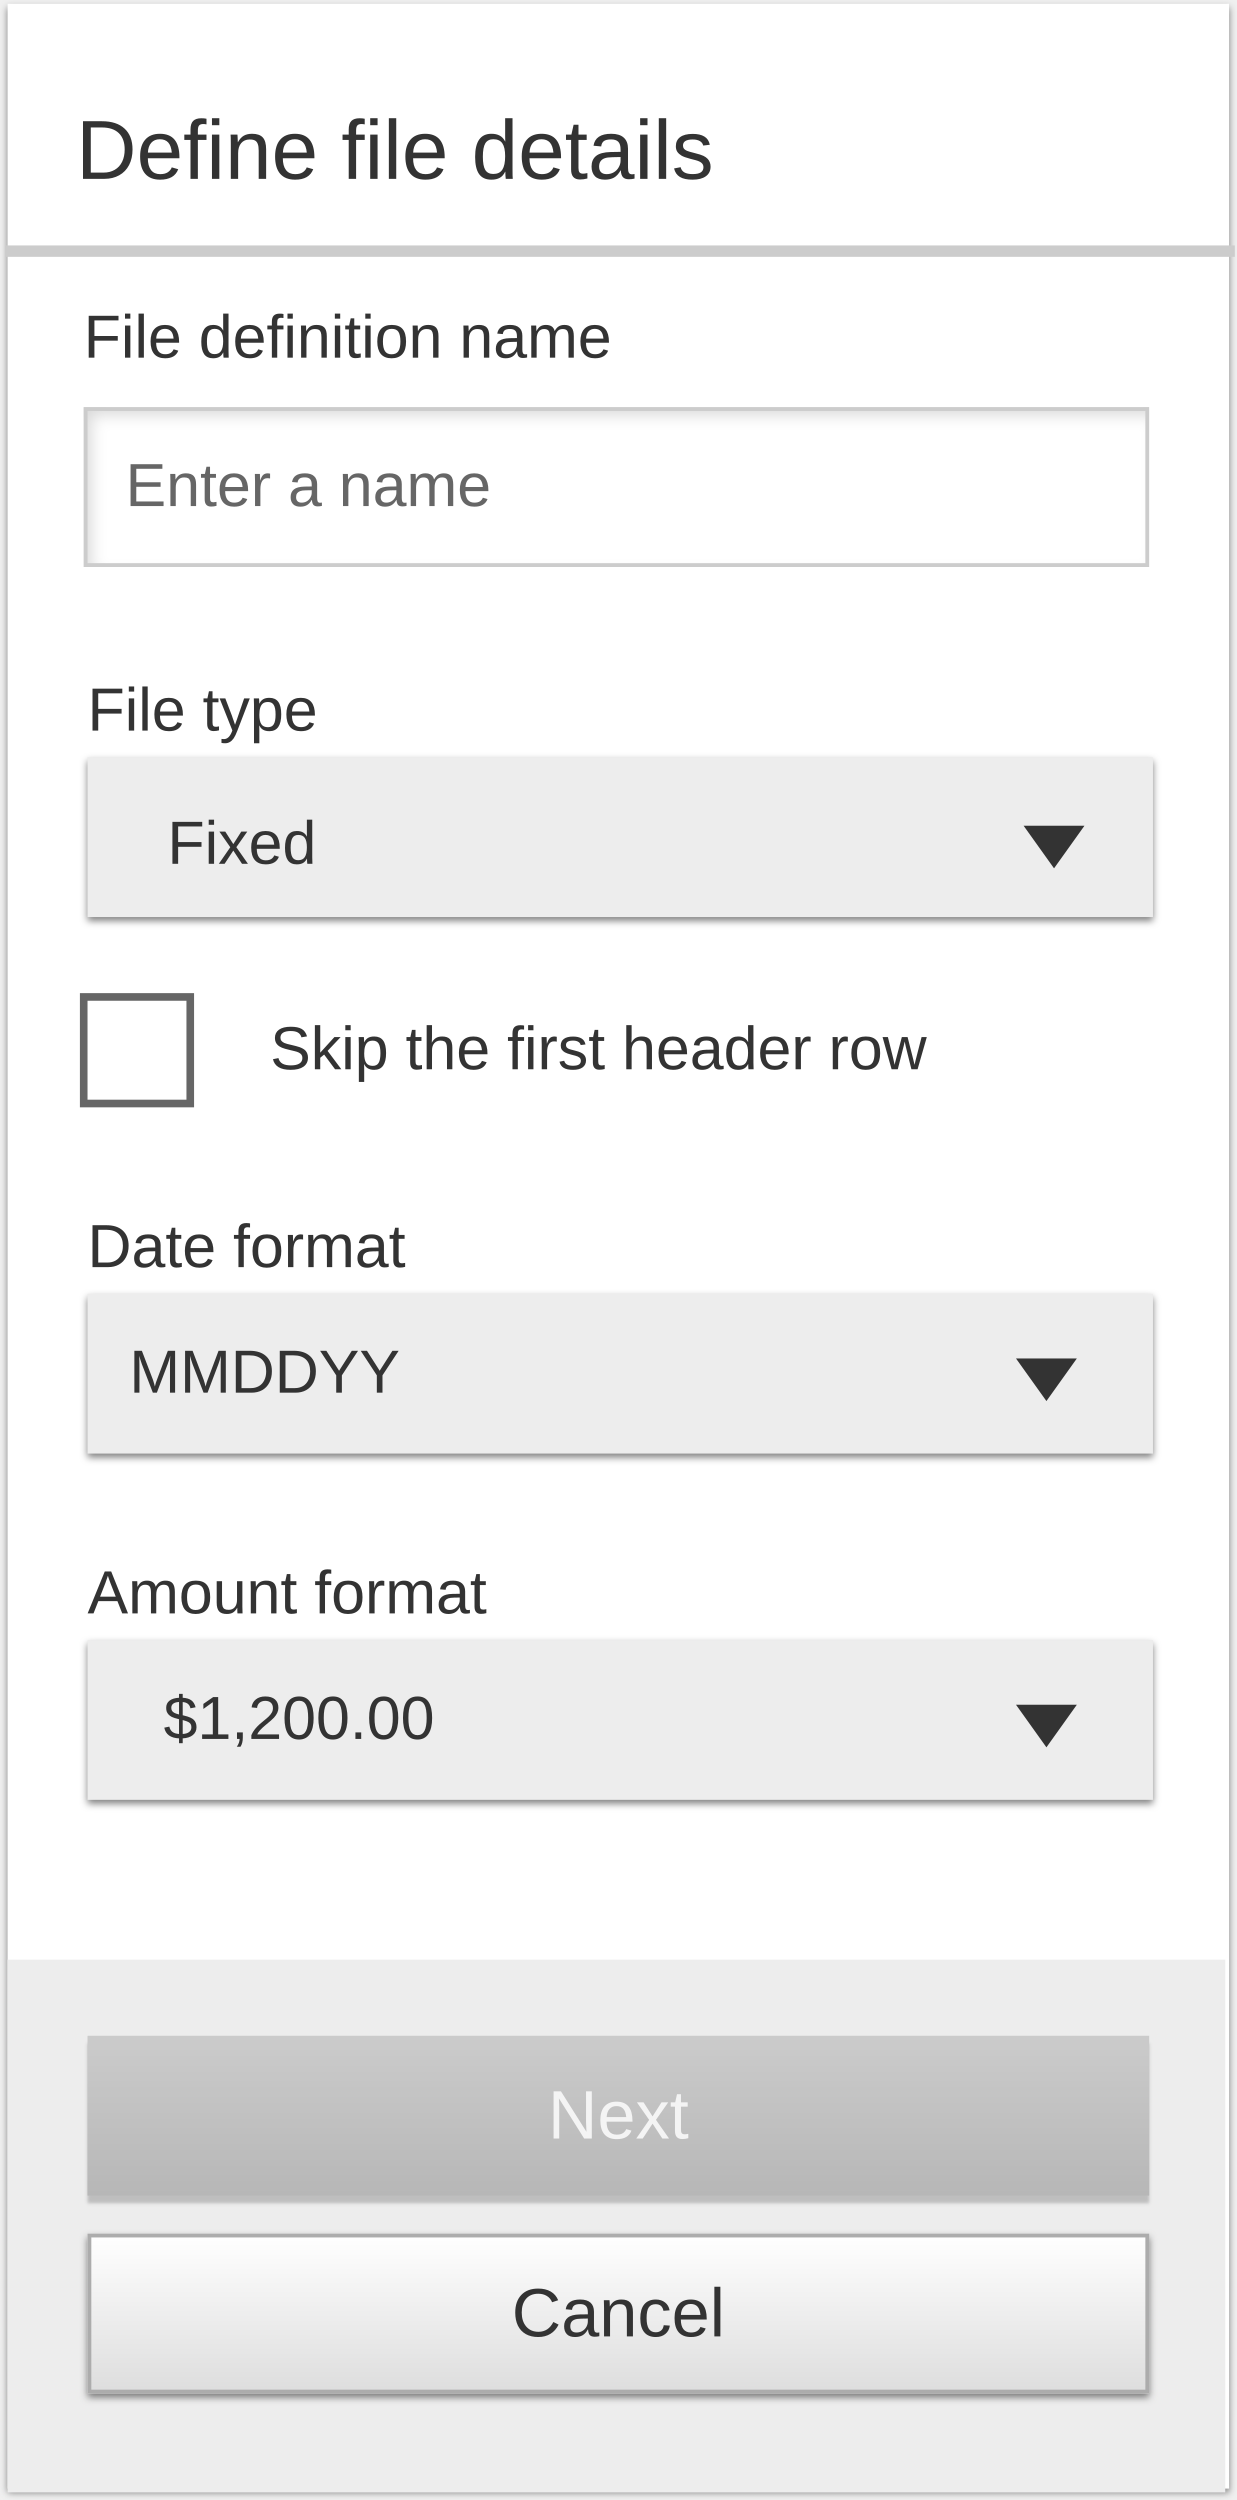
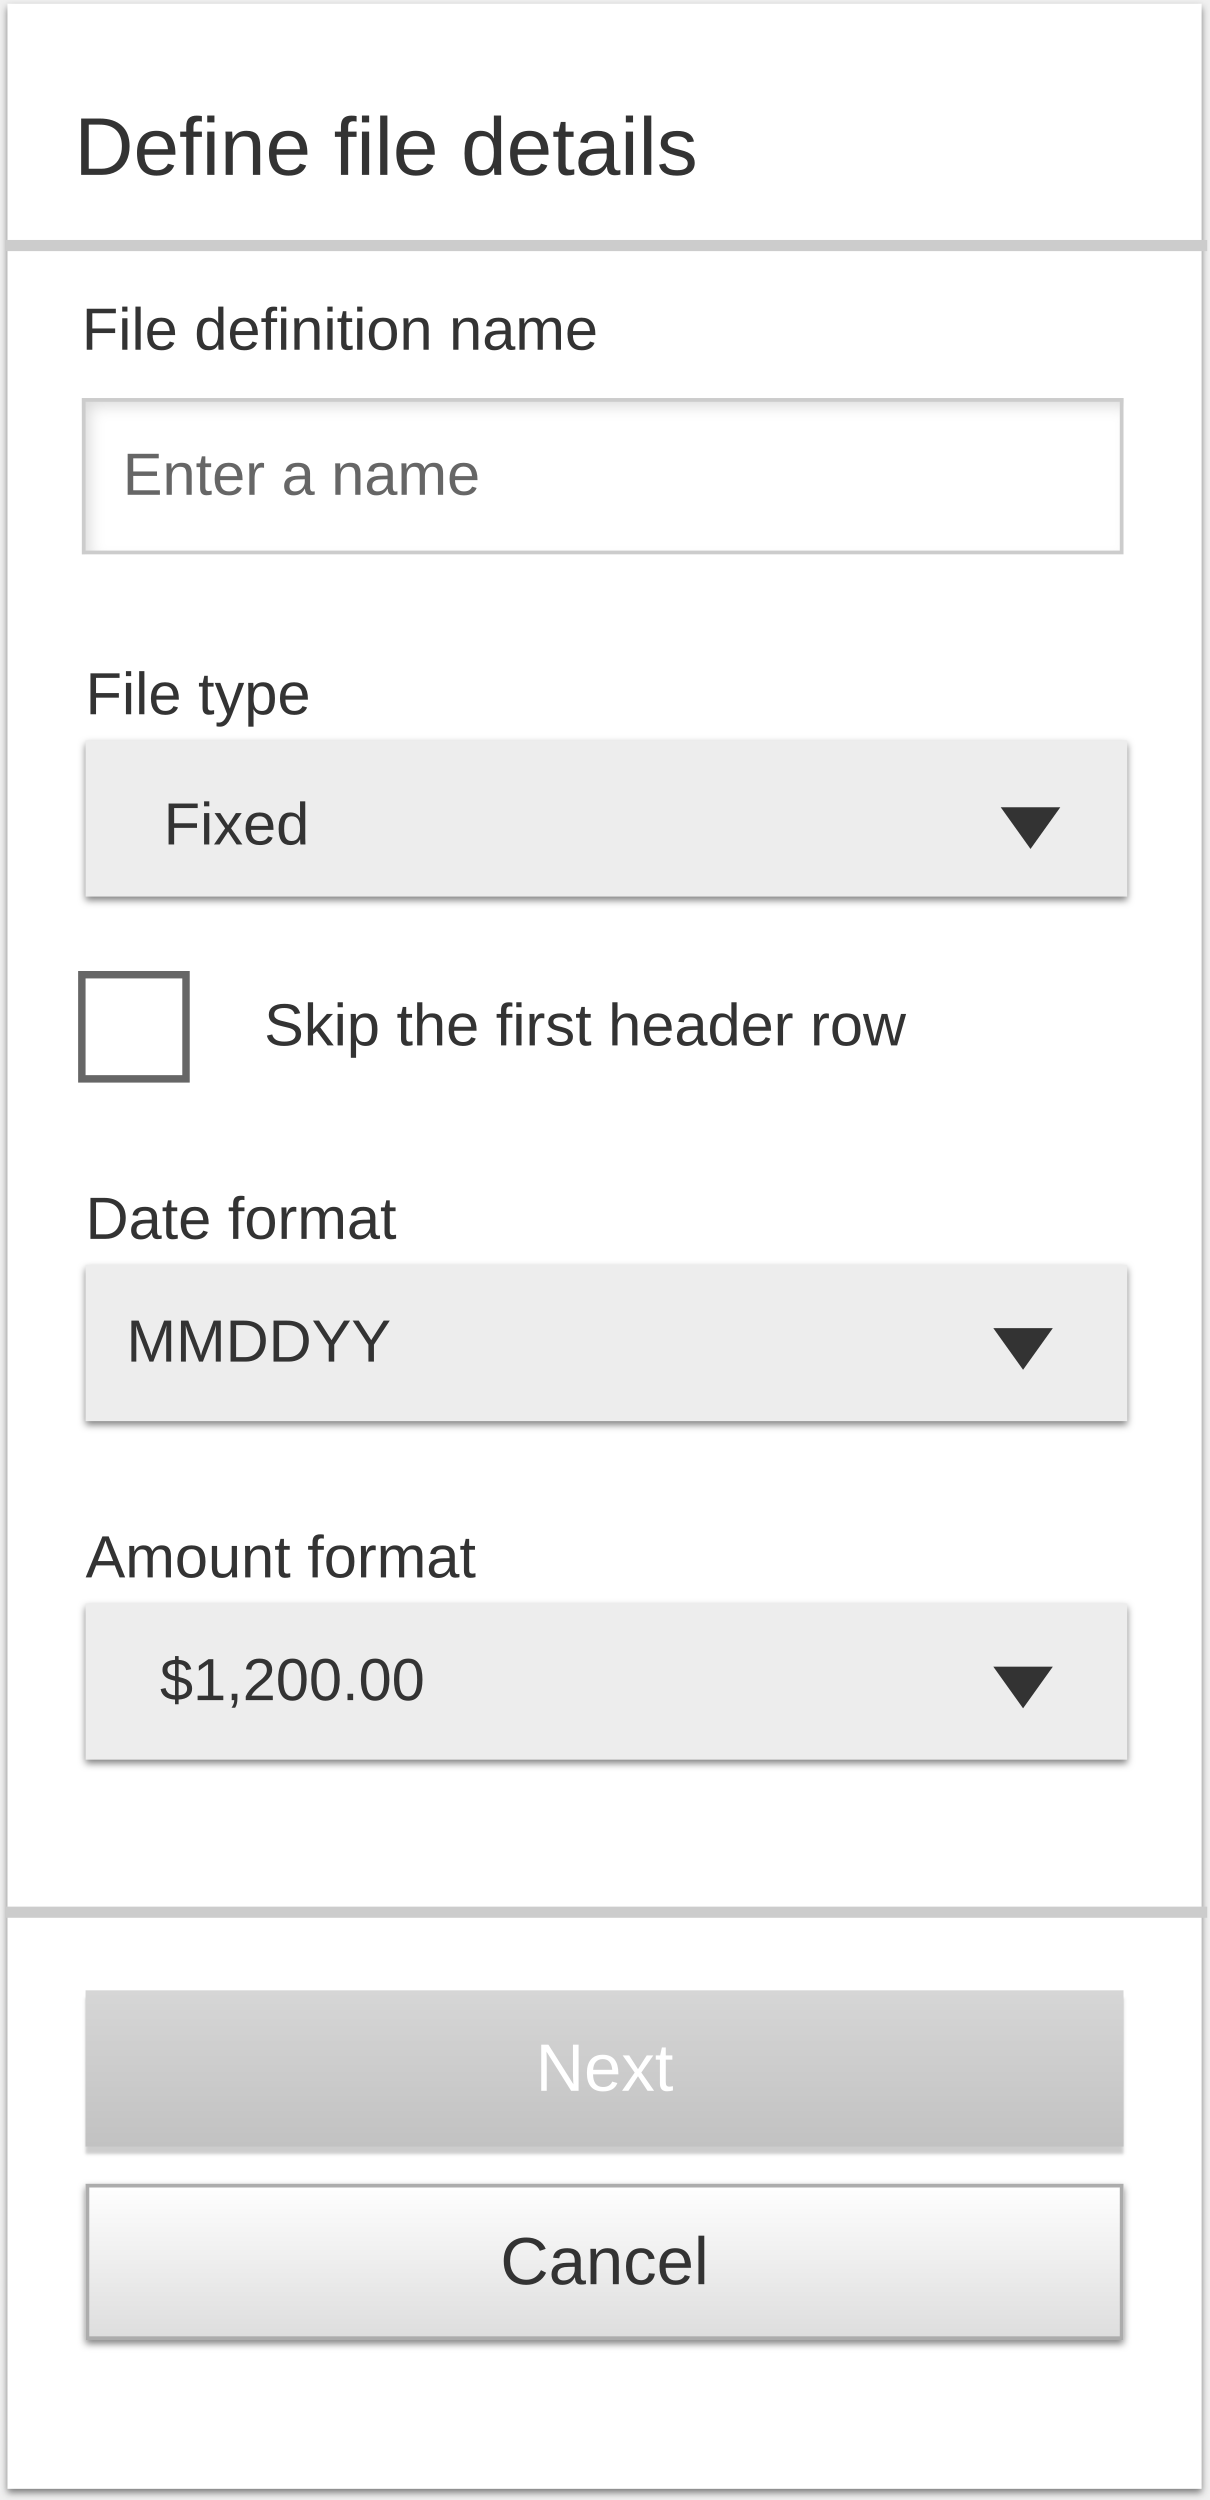
- <svg xmlns="http://www.w3.org/2000/svg" xmlns:xlink="http://www.w3.org/1999/xlink" width="325px" height="657px" viewBox="0 0 325 657" version="1.1">
+ <svg xmlns="http://www.w3.org/2000/svg" xmlns:xlink="http://www.w3.org/1999/xlink" width="325px" height="672px" viewBox="0 0 325 672" version="1.1">
  <defs>
-     <rect id="path-1" x="0" y="0" width="321" height="653" />
+     <rect id="path-1" x="0" y="0" width="321" height="668" />
    <filter x="-50%" y="-50%" width="200%" height="200%" filterUnits="objectBoundingBox" id="filter-2">
      <feOffset dx="0" dy="1" in="SourceAlpha" result="shadowOffsetOuter1" />
      <feGaussianBlur stdDeviation="1" in="shadowOffsetOuter1" result="shadowBlurOuter1" />
      <feColorMatrix values="0 0 0 0 0   0 0 0 0 0   0 0 0 0 0  0 0 0 0.5 0" type="matrix" in="shadowBlurOuter1" />
    </filter>
    <linearGradient x1="50%" y1="0%" x2="50%" y2="100%" id="linearGradient-3">
      <stop stop-color="#999999" offset="0%" />
      <stop stop-color="#666666" offset="100%" />
    </linearGradient>
    <rect id="path-4" x="0" y="0" width="279" height="42" />
    <filter x="-50%" y="-50%" width="200%" height="200%" filterUnits="objectBoundingBox" id="filter-5">
      <feOffset dx="0" dy="2" in="SourceAlpha" result="shadowOffsetOuter1" />
      <feGaussianBlur stdDeviation="0.5" in="shadowOffsetOuter1" result="shadowBlurOuter1" />
      <feColorMatrix values="0 0 0 0 0   0 0 0 0 0   0 0 0 0 0  0 0 0 0.5 0" type="matrix" in="shadowBlurOuter1" />
    </filter>
    <linearGradient x1="50%" y1="0%" x2="50%" y2="100%" id="linearGradient-6">
      <stop stop-color="#FFFFFF" offset="0%" />
      <stop stop-color="#DDDDDD" offset="100%" />
    </linearGradient>
    <rect id="path-7" x="0" y="0" width="279" height="42" />
    <filter x="-50%" y="-50%" width="200%" height="200%" filterUnits="objectBoundingBox" id="filter-8">
      <feOffset dx="0" dy="1" in="SourceAlpha" result="shadowOffsetOuter1" />
      <feGaussianBlur stdDeviation="1" in="shadowOffsetOuter1" result="shadowBlurOuter1" />
      <feComposite in="shadowBlurOuter1" in2="SourceAlpha" operator="out" result="shadowBlurOuter1" />
      <feColorMatrix values="0 0 0 0 0   0 0 0 0 0   0 0 0 0 0  0 0 0 0.5 0" type="matrix" in="shadowBlurOuter1" />
    </filter>
    <mask id="mask-9" maskContentUnits="userSpaceOnUse" maskUnits="objectBoundingBox" x="0" y="0" width="279" height="42" fill="white">
      <use xlink:href="#path-7" />
    </mask>
    <rect id="path-10" x="0" y="0" width="280" height="42" />
    <filter x="-50%" y="-50%" width="200%" height="200%" filterUnits="objectBoundingBox" id="filter-11">
      <feOffset dx="0" dy="1" in="SourceAlpha" result="shadowOffsetOuter1" />
      <feGaussianBlur stdDeviation="1" in="shadowOffsetOuter1" result="shadowBlurOuter1" />
      <feColorMatrix values="0 0 0 0 0   0 0 0 0 0   0 0 0 0 0  0 0 0 0.5 0" type="matrix" in="shadowBlurOuter1" />
    </filter>
    <rect id="path-12" x="0" y="21" width="280" height="42" />
    <filter x="-50%" y="-50%" width="200%" height="200%" filterUnits="objectBoundingBox" id="filter-13">
      <feOffset dx="0" dy="1" in="SourceAlpha" result="shadowOffsetOuter1" />
      <feGaussianBlur stdDeviation="1" in="shadowOffsetOuter1" result="shadowBlurOuter1" />
      <feColorMatrix values="0 0 0 0 0   0 0 0 0 0   0 0 0 0 0  0 0 0 0.5 0" type="matrix" in="shadowBlurOuter1" />
    </filter>
    <rect id="path-14" x="21" y="430" width="280" height="42" />
    <filter x="-50%" y="-50%" width="200%" height="200%" filterUnits="objectBoundingBox" id="filter-15">
      <feOffset dx="0" dy="1" in="SourceAlpha" result="shadowOffsetOuter1" />
      <feGaussianBlur stdDeviation="1" in="shadowOffsetOuter1" result="shadowBlurOuter1" />
      <feColorMatrix values="0 0 0 0 0   0 0 0 0 0   0 0 0 0 0  0 0 0 0.5 0" type="matrix" in="shadowBlurOuter1" />
    </filter>
    <rect id="path-16" x="0" y="0" width="30" height="30" />
    <mask id="mask-17" maskContentUnits="userSpaceOnUse" maskUnits="objectBoundingBox" x="0" y="0" width="30" height="30" fill="white">
      <use xlink:href="#path-16" />
    </mask>
    <rect id="path-18" x="0" y="0" width="280" height="42" />
    <filter x="-50%" y="-50%" width="200%" height="200%" filterUnits="objectBoundingBox" id="filter-19">
      <feGaussianBlur stdDeviation="2" in="SourceAlpha" result="shadowBlurInner1" />
      <feOffset dx="2" dy="2" in="shadowBlurInner1" result="shadowOffsetInner1" />
      <feComposite in="shadowOffsetInner1" in2="SourceAlpha" operator="arithmetic" k2="-1" k3="1" result="shadowInnerInner1" />
      <feColorMatrix values="0 0 0 0 0   0 0 0 0 0   0 0 0 0 0  0 0 0 0.15 0" type="matrix" in="shadowInnerInner1" />
    </filter>
    <mask id="mask-20" maskContentUnits="userSpaceOnUse" maskUnits="objectBoundingBox" x="0" y="0" width="280" height="42" fill="white">
      <use xlink:href="#path-18" />
    </mask>
  </defs>
  <g id="UI-elements-section" stroke="none" stroke-width="1" fill="none" fill-rule="evenodd">
    <g id="Component-Call-out" transform="translate(-250, -1726)">
      <g id="component-call-out003" transform="translate(252, 1727)">
        <g id="Group-4">
          <g id="Rectangle-4">
            <use fill="black" fill-opacity="1" filter="url(#filter-2)" xlink:href="#path-1" />
            <use fill="#FFFFFF" fill-rule="evenodd" xlink:href="#path-1" />
          </g>
-           <rect id="Rectangle-54" fill="#EDEDED" x="0" y="514" width="320" height="140" />
          <path d="M1,65 L321,65" id="Line" stroke="#CCCCCC" stroke-width="3" stroke-linecap="square" />
+           <path d="M1,513 L321,513" id="Line" stroke="#CCCCCC" stroke-width="3" stroke-linecap="square" />
          <text id="Define-file-details" font-family="ArialMT, Arial" font-size="22" font-weight="normal" fill="#333333">
            <tspan x="18" y="46">Define file details</tspan>
          </text>
          <g id="Group-7" opacity="0.4" transform="translate(21, 534)">
            <g id="Rectangle-26">
              <use fill="black" fill-opacity="1" filter="url(#filter-5)" xlink:href="#path-4" />
              <use fill="url(#linearGradient-3)" fill-rule="evenodd" xlink:href="#path-4" />
            </g>
            <text id="Next" font-family="ArialMT, Arial" font-size="18" font-weight="normal" fill="#FFFFFF">
              <tspan x="120.995" y="27">Next</tspan>
            </text>
          </g>
          <g id="Group-7" transform="translate(21, 586)">
            <g id="Rectangle-26">
              <use fill="black" fill-opacity="1" filter="url(#filter-8)" xlink:href="#path-7" />
              <use stroke="#ACACAC" mask="url(#mask-9)" stroke-width="2" fill="url(#linearGradient-6)" fill-rule="evenodd" xlink:href="#path-7" />
            </g>
            <text id="Cancel" font-family="ArialMT, Arial" font-size="18" font-weight="normal" fill="#333333">
              <tspan x="111.485" y="27">Cancel</tspan>
            </text>
          </g>
        </g>
        <g id="Group-3" transform="translate(21, 339)">
          <g id="Select-Background">
            <use fill="black" fill-opacity="1" filter="url(#filter-11)" xlink:href="#path-10" />
            <use fill="#EDEDED" fill-rule="evenodd" xlink:href="#path-10" />
          </g>
          <g id="Triangles" transform="translate(244, 17)" fill="#333333">
            <polygon id="Page-1" points="0 0 8 11.2 16 0" />
          </g>
        </g>
        <text id="MMDDYY" font-family="ArialMT, Arial" font-size="16" font-weight="normal" fill="#333333">
          <tspan x="32" y="365">MMDDYY</tspan>
        </text>
        <text id="Date-format" font-family="ArialMT, Arial" font-size="16" font-weight="normal" fill="#333333">
          <tspan x="21" y="332">Date format</tspan>
        </text>
        <g id="Group-2" transform="translate(21, 177)">
          <g id="Select-Background">
            <use fill="black" fill-opacity="1" filter="url(#filter-13)" xlink:href="#path-12" />
            <use fill="#EDEDED" fill-rule="evenodd" xlink:href="#path-12" />
          </g>
          <g id="Triangles" transform="translate(246, 39)" fill="#333333">
            <polygon id="Page-1" points="0 0 8 11.2 16 0" />
          </g>
          <text id="Fixed" font-family="ArialMT, Arial" font-size="16" font-weight="normal" fill="#333333">
            <tspan x="21" y="49">Fixed</tspan>
          </text>
          <text id="File-type" font-family="ArialMT, Arial" font-size="16" font-weight="normal" fill="#333333">
            <tspan x="0" y="14">File type</tspan>
          </text>
        </g>
        <g id="Select-Background">
          <use fill="black" fill-opacity="1" filter="url(#filter-15)" xlink:href="#path-14" />
          <use fill="#EDEDED" fill-rule="evenodd" xlink:href="#path-14" />
        </g>
        <g id="Triangles" transform="translate(265, 447)" fill="#333333">
          <polygon id="Page-1" points="0 0 8 11.2 16 0" />
        </g>
        <text id="$1,200.00" font-family="ArialMT, Arial" font-size="16" font-weight="normal" fill="#333333">
          <tspan x="41" y="456">$1,200.00</tspan>
        </text>
        <text id="Amount-format" font-family="ArialMT, Arial" font-size="16" font-weight="normal" fill="#333333">
          <tspan x="21" y="423">Amount format</tspan>
        </text>
        <g id="Form-/-Checkbox-Unchecked-Large" transform="translate(19, 260)">
          <text id="Check-Label" font-family="ArialMT, Arial" font-size="16" font-weight="normal" fill="#333333">
            <tspan x="50" y="20">Skip the first header row</tspan>
          </text>
          <use id="Rectangle-12" stroke="#666666" mask="url(#mask-17)" stroke-width="4" xlink:href="#path-16" />
        </g>
        <g id="Input-/-Text-Large" transform="translate(20, 106)">
          <g id="Input-Background">
            <use fill="#FFFFFF" fill-rule="evenodd" xlink:href="#path-18" />
            <use fill="black" fill-opacity="1" filter="url(#filter-19)" xlink:href="#path-18" />
            <use stroke="#CCCCCC" mask="url(#mask-20)" stroke-width="2" xlink:href="#path-18" />
          </g>
          <text id="Enter-a-name" font-family="ArialMT, Arial" font-size="16" font-weight="normal" fill="#666666">
            <tspan x="11" y="26">Enter a name</tspan>
          </text>
        </g>
        <text id="File-definition-name" font-family="ArialMT, Arial" font-size="16" font-weight="normal" line-spacing="20" fill="#333333">
          <tspan x="20" y="93">File definition name</tspan>
        </text>
      </g>
    </g>
  </g>
</svg>
